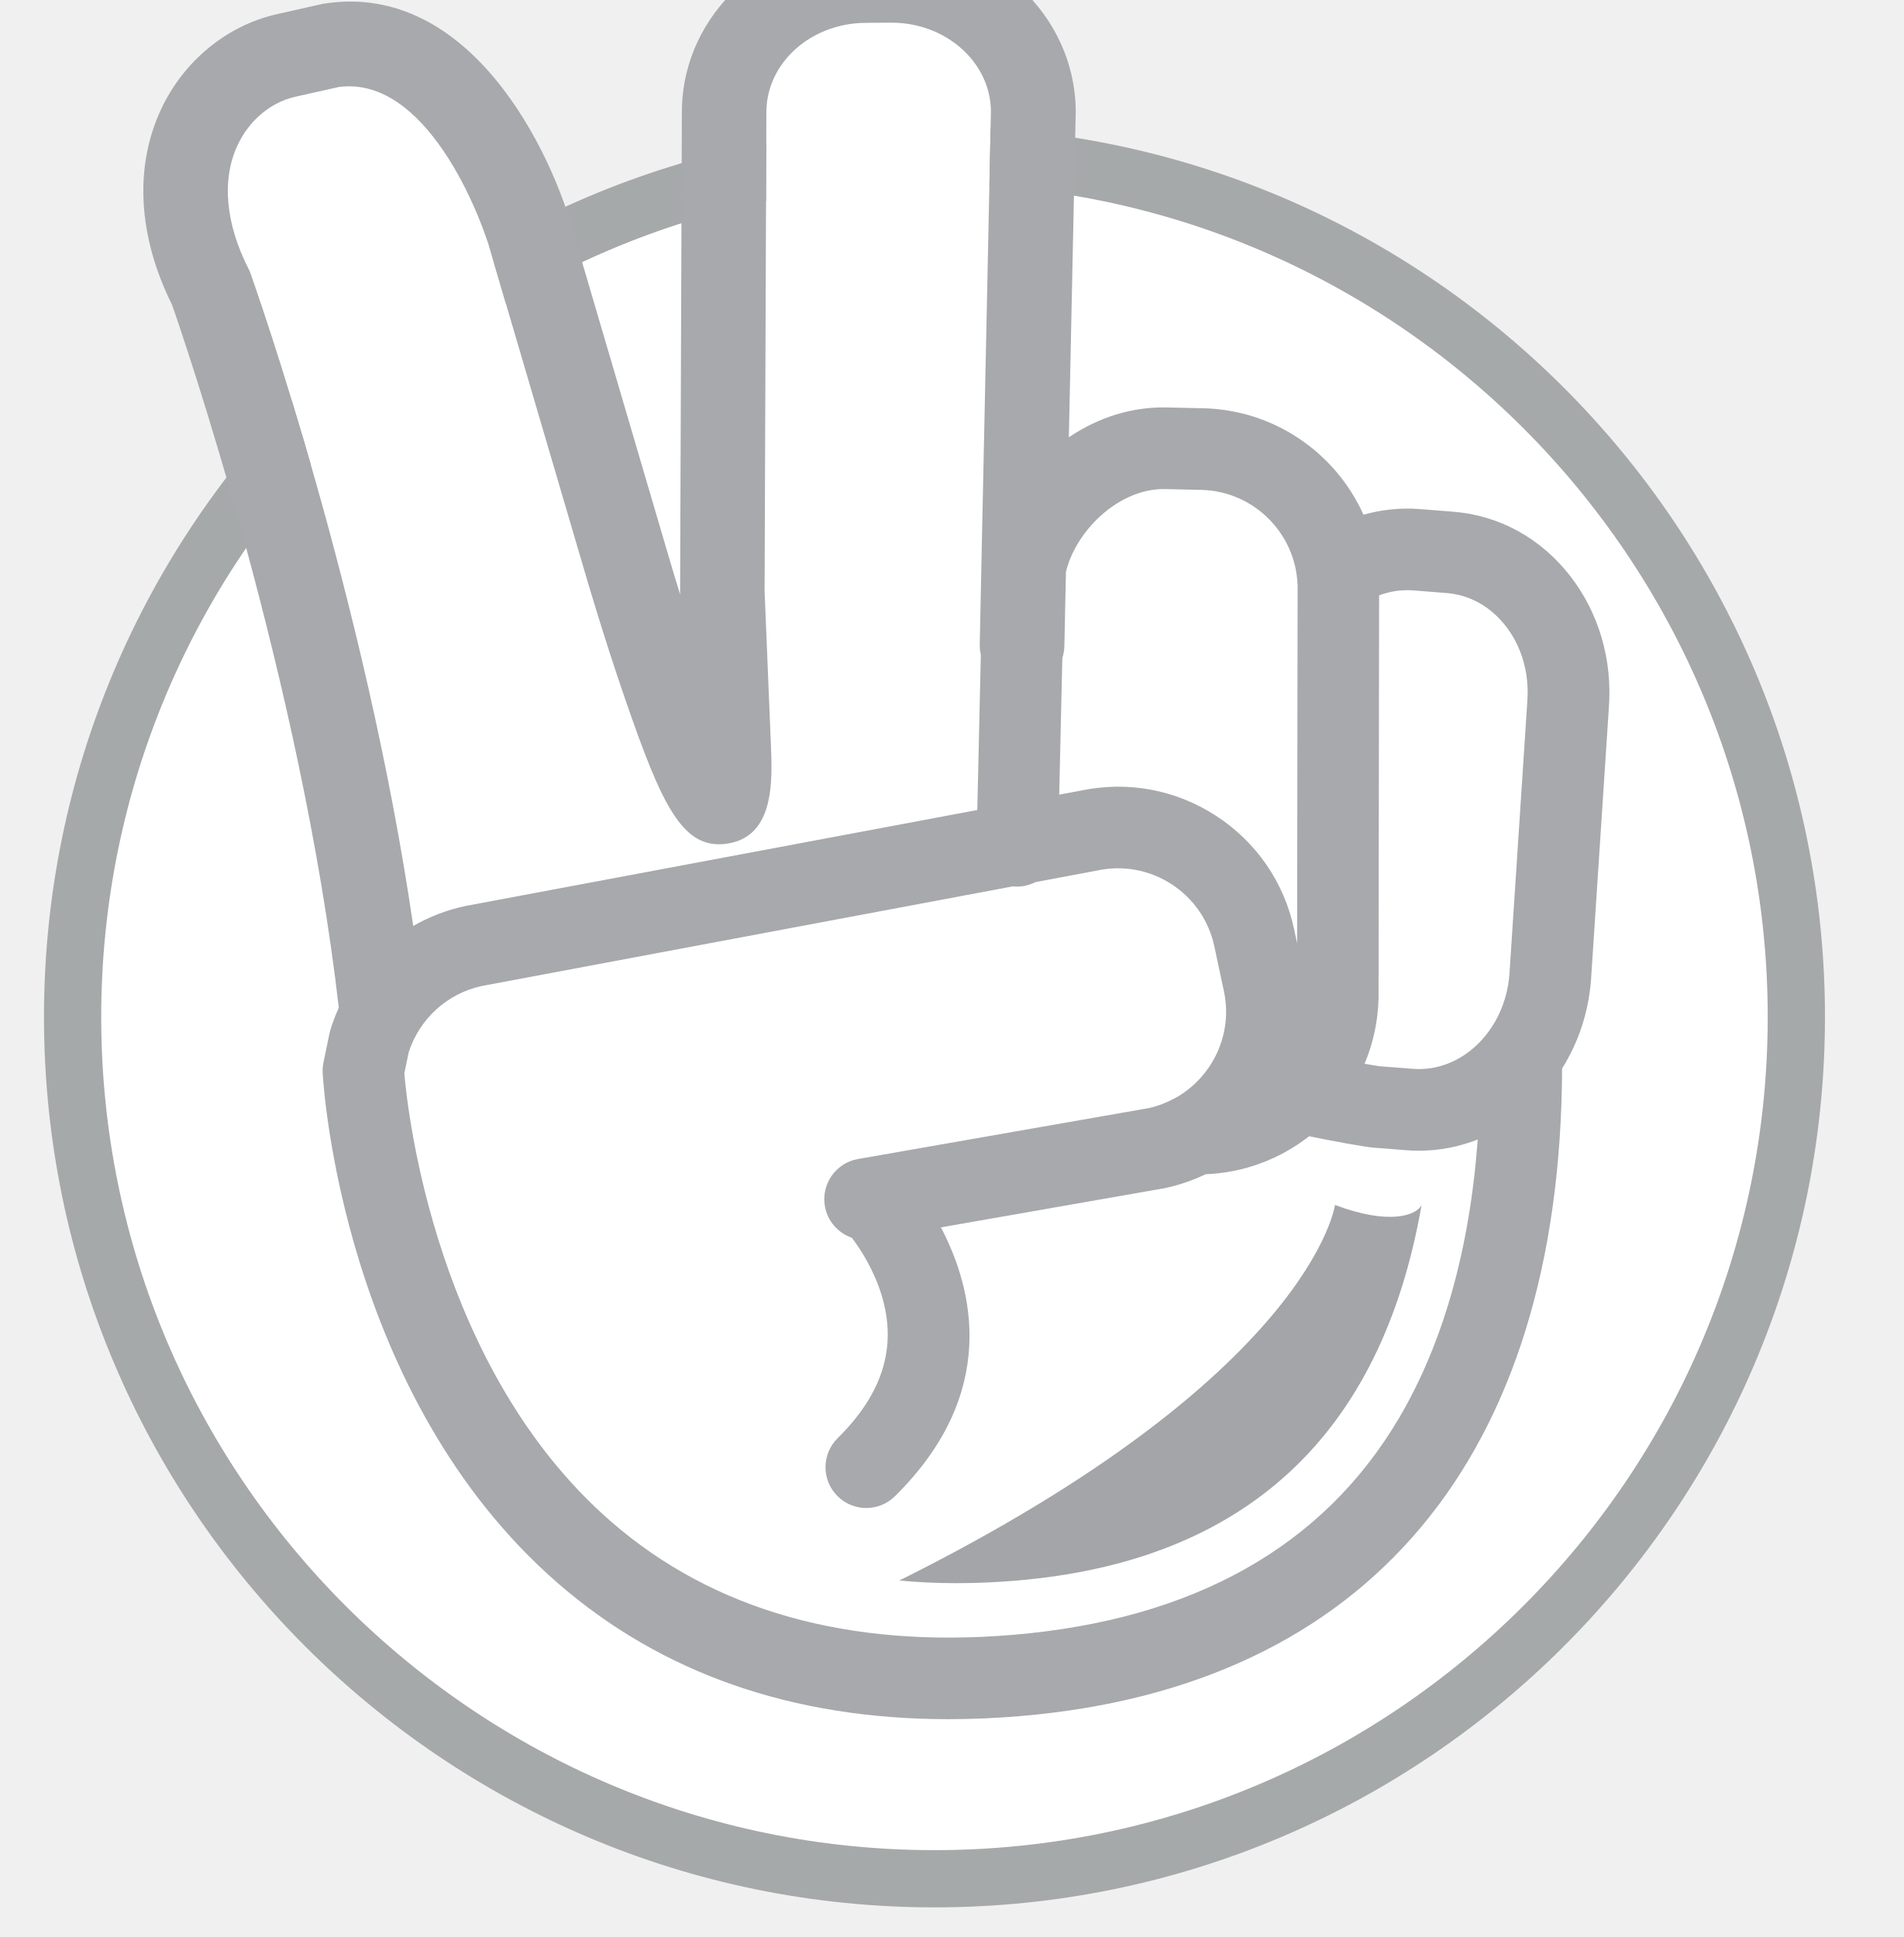
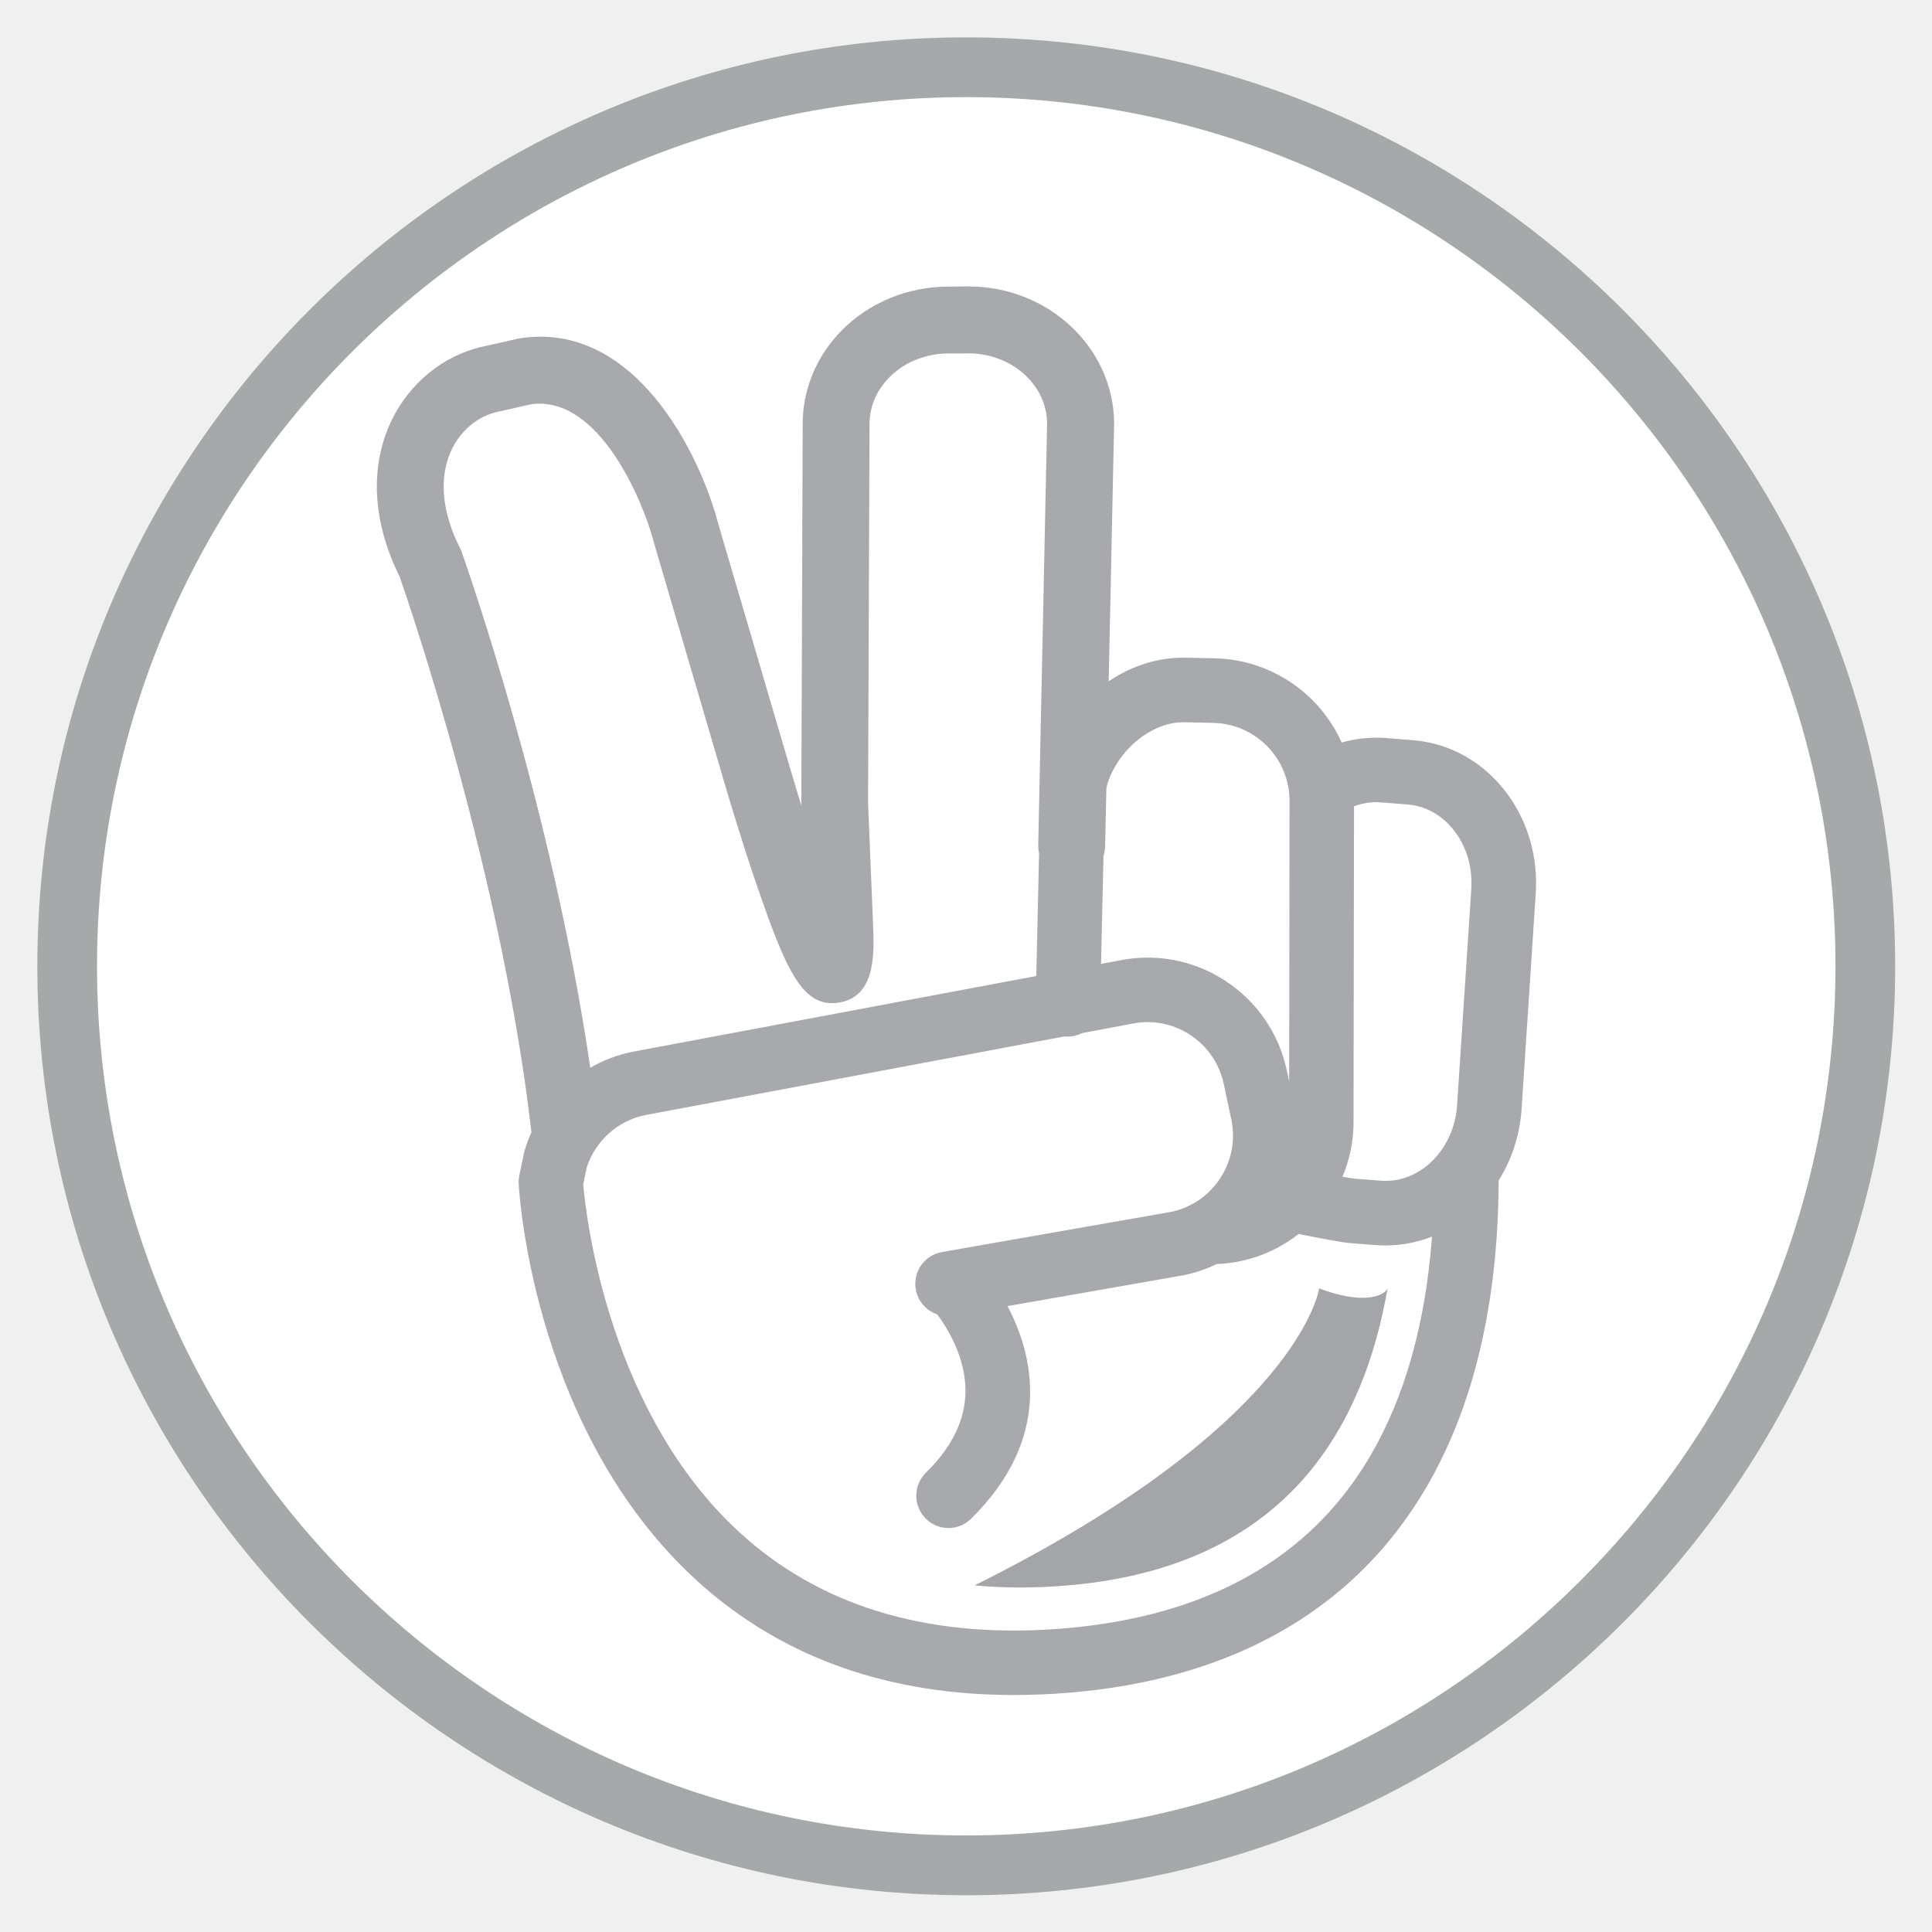
- <svg xmlns="http://www.w3.org/2000/svg" version="1.1" id="Calque_1" x="0px" y="0px" viewBox="160 285 280 285" xml:space="preserve">
-   <style type="text/css">
- 	.st0{fill:#FFFFFF;}
- 	.st1{fill:#A6A9A9;}
- 	.st2{fill:#A7A9AC;}
- 	.st3{fill:#A3A5A8;}
- </style>
-   <path class="st0" d="M424.27,434.64c0,70.03-56.77,126.79-126.8,126.79c-70.04,0-126.8-56.76-126.8-126.79  c0-70.02,56.76-126.8,126.8-126.8C367.5,307.84,424.27,364.62,424.27,434.64z" />
-   <path class="st1" d="M297.47,565.64c-72.23,0-131-58.78-131-131.01c0-72.24,58.77-131,131-131c72.23,0,131,58.76,131,131  C428.47,506.87,369.7,565.64,297.47,565.64z M297.47,312.07c-67.59,0-122.58,54.98-122.58,122.57  c0,67.57,54.99,122.58,122.58,122.58c67.59,0,122.58-55,122.58-122.58C420.05,367.05,365.06,312.07,297.47,312.07z" />
-   <path class="st0" d="M367.89,371.87l4.95,0.39c3.37,0.27,6.45,1.99,8.68,4.87c2.36,3.04,3.48,6.97,3.16,11.13l-2.63,40.13  c-0.65,8.21-7.01,14.43-14.19,13.87l-4.89-0.38c-0.34-0.04-1.18-0.18-2.23-0.36c1.25-2.97,1.98-6.22,2.06-9.64c0-0.04,0-0.09,0-0.13  l0.08-59.15C364.5,371.99,366.2,371.74,367.89,371.87z M321.16,361.62c2.98-3.04,6.75-4.74,10.21-4.66l5.34,0.12  c8,0.18,14.36,6.84,14.18,14.84c0,0.04,0,0.09,0,0.13l-0.07,51.75l-0.44-2.07c-1.48-6.93-5.57-12.86-11.51-16.71  c-5.92-3.84-12.98-5.15-19.88-3.69l-3.17,0.59l0.46-20.09c0.18-0.56,0.28-1.15,0.3-1.77l0.23-10.91  C317.41,366.6,318.96,363.86,321.16,361.62z M196.57,324.58c-3.42-6.71-3.99-13.19-1.61-18.25c1.71-3.64,4.88-6.29,8.5-7.1  l6.42-1.44c12.67-1.64,20.82,18.35,22.68,25.52c0.02,0.06,0.03,0.13,0.05,0.19l13.64,46.41c0.11,0.37,2.66,9.09,5.7,17.9  c5.4,15.65,8.47,22.4,15.15,21.3c6.88-1.13,6.53-9.31,6.3-14.72L272.48,372l0.26-70.4c-0.03-3.24,1.28-6.37,3.68-8.8  c2.75-2.79,6.71-4.41,10.85-4.44l3.77-0.03c0.04,0,0.08,0,0.11,0c7.99,0,14.53,5.79,14.63,12.98l-1.65,78.49  c-0.01,0.53,0.05,1.04,0.16,1.53l-0.52,22.85l-75.22,14.11c-0.05,0.01-0.1,0.02-0.15,0.03c-2.71,0.58-5.27,1.58-7.61,2.92  c-6.99-48.02-23.17-93.84-23.91-95.92C196.8,325.07,196.7,324.82,196.57,324.58z M309.03,525.54c-24.16,2.04-44.04-3.56-59.09-16.62  c-25.8-22.41-29.98-60.31-30.46-65.99l0.64-3.09c1.58-4.93,5.67-8.66,10.73-9.76l78.18-14.67c0.16,0.02,0.32,0.03,0.48,0.04  c1.01,0.01,1.97-0.23,2.82-0.66l8.94-1.68c0.05-0.01,0.1-0.02,0.15-0.03c3.79-0.81,7.67-0.09,10.92,2.01  c3.25,2.11,5.49,5.36,6.3,9.15l1.41,6.6c1.34,6.26-1.61,12.45-6.84,15.54c-0.18,0.09-0.36,0.19-0.54,0.29  c-1.14,0.61-2.37,1.08-3.68,1.37l-42.76,7.49c-3.26,0.57-5.45,3.68-4.88,6.95c0.39,2.23,1.97,3.95,3.97,4.64  c1.27,1.68,3.21,4.66,4.36,8.4c2.33,7.61,0.21,14.5-6.45,21.08c-2.36,2.33-2.39,6.13-0.06,8.49c1.17,1.19,2.72,1.79,4.27,1.79  c1.52,0,3.04-0.58,4.21-1.73c15.36-15.15,11.54-30.46,6.77-39.56l32.76-5.74c0.07-0.01,0.15-0.03,0.22-0.04  c2.11-0.45,4.1-1.15,5.96-2.04c5.71-0.22,10.98-2.27,15.23-5.59c3.44,0.71,8.21,1.58,9.38,1.67l4.95,0.39  c0.62,0.05,1.23,0.07,1.85,0.07c3.01,0,5.91-0.59,8.62-1.65c-1.19,16.13-5.05,29.86-11.53,40.9  C354.71,512.54,335.59,523.3,309.03,525.54z" />
-   <path class="st2" d="M391.01,369.77c-4.33-5.58-10.44-8.94-17.22-9.48l-4.95-0.39c-2.8-0.22-5.58,0.08-8.26,0.83  c-4.06-9.03-13.04-15.42-23.58-15.66l-5.34-0.12c-5.08-0.11-10.03,1.42-14.42,4.39l1.01-47.87c0-0.06,0-0.12,0-0.18  c-0.11-14.05-12.24-25.41-27.08-25.41c-0.07,0-0.13,0-0.2,0l-3.77,0.03c-7.42,0.05-14.58,3.02-19.63,8.15  c-4.73,4.8-7.31,11.07-7.26,17.57l-0.26,70.47c0,0.09,0,0.19,0.01,0.28l0,0.1c-0.64-2.05-1.25-4.09-1.83-6.07l-13.62-46.33  c-3.5-13.37-15.65-37.68-36.72-34.58c-0.15,0.02-0.31,0.05-0.46,0.08l-6.67,1.5c-7.34,1.64-13.71,6.86-17.04,13.95  c-4,8.51-3.43,18.73,1.59,28.81c1.65,4.73,19.02,55.35,24.53,103.43c-0.49,1.07-0.9,2.17-1.25,3.31c-0.05,0.17-0.09,0.34-0.13,0.52  l-0.87,4.2c-0.11,0.51-0.15,1.03-0.12,1.55c0.1,1.93,2.92,47.52,34.56,75.06c15.3,13.32,34.6,20.04,57.49,20.04  c3.43,0,6.95-0.15,10.54-0.45c51.27-4.32,79.53-38.15,79.74-95.29c2.35-3.74,3.87-8.16,4.25-12.96l2.63-40.13  C397.21,382.05,395.2,375.18,391.01,369.77z M367.89,371.87l4.95,0.39c3.37,0.27,6.45,1.99,8.68,4.87  c2.36,3.04,3.48,6.97,3.16,11.13l-2.63,40.13c-0.65,8.21-7.01,14.43-14.19,13.87l-4.89-0.38c-0.34-0.04-1.18-0.18-2.23-0.36  c1.25-2.97,1.98-6.22,2.06-9.64c0-0.04,0-0.09,0-0.13l0.08-59.15C364.5,371.99,366.2,371.74,367.89,371.87z M321.16,361.62  c2.98-3.04,6.75-4.74,10.21-4.66l5.34,0.12c8,0.18,14.36,6.84,14.18,14.84c0,0.04,0,0.09,0,0.13l-0.07,51.75l-0.44-2.07  c-1.48-6.93-5.57-12.86-11.51-16.71c-5.92-3.84-12.98-5.15-19.88-3.69l-3.17,0.59l0.46-20.09c0.18-0.56,0.28-1.15,0.3-1.77  l0.23-10.91C317.41,366.6,318.96,363.86,321.16,361.62z M196.57,324.58c-3.42-6.71-3.99-13.19-1.61-18.25  c1.71-3.64,4.88-6.29,8.5-7.1l6.42-1.44c12.67-1.64,20.82,18.35,22.68,25.52c0.02,0.06,0.03,0.13,0.05,0.19l13.64,46.41  c0.11,0.37,2.66,9.09,5.7,17.9c5.4,15.65,8.47,22.4,15.15,21.3c6.88-1.13,6.53-9.31,6.3-14.72L272.48,372l0.26-70.4  c-0.03-3.24,1.28-6.37,3.68-8.8c2.75-2.79,6.71-4.41,10.85-4.44l3.77-0.03c0.04,0,0.08,0,0.11,0c7.99,0,14.53,5.79,14.63,12.98  l-1.65,78.49c-0.01,0.53,0.05,1.04,0.16,1.53l-0.52,22.85l-75.22,14.11c-0.05,0.01-0.1,0.02-0.15,0.03  c-2.71,0.58-5.27,1.58-7.61,2.92c-6.99-48.02-23.17-93.84-23.91-95.92C196.8,325.07,196.7,324.82,196.57,324.58z M309.03,525.54  c-24.16,2.04-44.04-3.56-59.09-16.62c-25.8-22.41-29.98-60.31-30.46-65.99l0.64-3.09c1.58-4.93,5.67-8.66,10.73-9.76l78.18-14.67  c0.16,0.02,0.32,0.03,0.48,0.04c1.01,0.01,1.97-0.23,2.82-0.66l8.94-1.68c0.05-0.01,0.1-0.02,0.15-0.03  c3.79-0.81,7.67-0.09,10.92,2.01c3.25,2.11,5.49,5.36,6.3,9.15l1.41,6.6c1.34,6.26-1.61,12.45-6.84,15.54  c-0.18,0.09-0.36,0.19-0.54,0.29c-1.14,0.61-2.37,1.08-3.68,1.37l-42.76,7.49c-3.26,0.57-5.45,3.68-4.88,6.95  c0.39,2.23,1.97,3.95,3.97,4.64c1.27,1.68,3.21,4.66,4.36,8.4c2.33,7.61,0.21,14.5-6.45,21.08c-2.36,2.33-2.39,6.13-0.06,8.49  c1.17,1.19,2.72,1.79,4.27,1.79c1.52,0,3.04-0.58,4.21-1.73c15.36-15.15,11.54-30.46,6.77-39.56l32.76-5.74  c0.07-0.01,0.15-0.03,0.22-0.04c2.11-0.45,4.1-1.15,5.96-2.04c5.71-0.22,10.98-2.27,15.23-5.59c3.44,0.71,8.21,1.58,9.38,1.67  l4.95,0.39c0.62,0.05,1.23,0.07,1.85,0.07c3.01,0,5.91-0.59,8.62-1.65c-1.19,16.13-5.05,29.86-11.53,40.9  C354.71,512.54,335.59,523.3,309.03,525.54z" />
-   <path class="st3" d="M368.98,462.54c-0.79,1.17-4.47,2.81-12.59-0.25c0,0-3.38,24.99-64.09,55.26c2.73,0.26,5.54,0.39,8.43,0.39  c2.84,0,5.8-0.13,8.79-0.38c33.71-2.84,53.72-21.42,59.61-55.28C369.08,462.38,369.03,462.46,368.98,462.54z" />
+ <svg xmlns="http://www.w3.org/2000/svg" version="1.1" id="Calque_1" x="0px" y="0px" viewBox="158.22 280.12 279.97 279.97" xml:space="preserve">
+   <path fill="#FFFFFF" d="M428.537,420.145c0,71.961-58.336,130.281-130.297,130.281c-71.969,0-130.297-58.32-130.297-130.281  c0-71.949,58.328-130.297,130.297-130.297C370.201,289.855,428.537,348.195,428.537,420.145z" />
+   <path fill="#A6A9A9" d="M298.24,554.762c-74.219,0-134.609-60.398-134.609-134.617c0-74.234,60.391-134.609,134.609-134.609  c74.223,0,134.613,60.375,134.613,134.609C432.854,494.363,372.463,554.762,298.24,554.762z M298.24,294.195  c-69.453,0-125.961,56.496-125.961,125.949c0,69.43,56.508,125.953,125.961,125.953s125.961-56.512,125.961-125.953  C424.201,350.691,367.693,294.195,298.24,294.195z" />
+   <g>
+     <path fill="#A7A9AC" d="M376.342,394.758c-3.371-4.344-8.133-6.961-13.414-7.383l-3.859-0.305c-2.18-0.168-4.344,0.062-6.426,0.645   c-3.164-7.031-10.16-12.008-18.371-12.195l-4.156-0.094c-3.957-0.082-7.812,1.109-11.234,3.422l0.789-37.285   c0-0.047,0-0.098,0-0.141c-0.09-10.945-9.539-19.793-21.09-19.793c-0.059,0-0.105,0-0.16,0l-2.938,0.023   c-5.781,0.039-11.355,2.352-15.285,6.348c-3.688,3.738-5.699,8.625-5.66,13.684l-0.195,54.891c0,0.07,0,0.148,0,0.219v0.074   c-0.492-1.594-0.969-3.184-1.426-4.727l-10.605-36.086c-2.727-10.41-12.191-29.348-28.602-26.934   c-0.113,0.016-0.242,0.039-0.352,0.062l-5.203,1.168c-5.719,1.277-10.672,5.344-13.27,10.863   c-3.117,6.629-2.672,14.594,1.238,22.445c1.285,3.684,14.816,43.109,19.109,80.555c-0.383,0.836-0.703,1.695-0.977,2.578   c-0.035,0.137-0.07,0.27-0.105,0.41l-0.672,3.27c-0.09,0.391-0.121,0.805-0.094,1.207c0.074,1.5,2.27,37.012,26.914,58.465   c11.918,10.367,26.953,15.602,44.781,15.602c2.668,0,5.414-0.109,8.207-0.344c39.938-3.367,61.949-29.719,62.109-74.227   c1.832-2.906,3.012-6.352,3.305-10.086l2.051-31.258C381.17,404.324,379.607,398.973,376.342,394.758z M358.326,396.395   l3.863,0.305c2.621,0.207,5.023,1.547,6.758,3.793c1.836,2.367,2.715,5.426,2.465,8.668l-2.051,31.258   c-0.504,6.395-5.457,11.238-11.055,10.797l-3.809-0.289c-0.266-0.031-0.918-0.141-1.738-0.285c0.977-2.309,1.547-4.844,1.605-7.504   c0-0.031,0-0.074,0-0.102l0.07-46.07C355.689,396.488,357.014,396.293,358.326,396.395z M321.928,388.41   c2.332-2.367,5.262-3.691,7.961-3.629l4.16,0.094c6.23,0.137,11.176,5.324,11.039,11.559c0,0.031,0,0.07,0,0.102l-0.051,40.305   l-0.344-1.609c-1.156-5.398-4.344-10.016-8.965-13.016c-4.609-2.992-10.113-4.012-15.488-2.875l-2.465,0.461l0.355-15.648   c0.141-0.438,0.215-0.898,0.234-1.379l0.188-8.5C319.014,392.293,320.221,390.156,321.928,388.41z M224.893,359.562   c-2.664-5.227-3.105-10.273-1.254-14.215c1.328-2.836,3.805-4.898,6.621-5.531l5-1.125c9.871-1.273,16.223,14.297,17.668,19.879   c0.012,0.051,0.023,0.102,0.039,0.148l10.617,36.152c0.09,0.285,2.078,7.078,4.445,13.938c4.203,12.195,6.594,17.445,11.801,16.594   c5.363-0.883,5.082-7.254,4.902-11.465l-0.719-17.441l0.211-54.836c-0.031-2.52,0.992-4.961,2.867-6.852   c2.137-2.172,5.219-3.438,8.445-3.461l2.938-0.02c0.031,0,0.066,0,0.086,0c6.227,0,11.32,4.512,11.398,10.109l-1.285,61.133   c-0.012,0.414,0.035,0.809,0.121,1.191l-0.406,17.797l-58.586,10.992c-0.039,0.004-0.078,0.016-0.117,0.023   c-2.109,0.449-4.102,1.23-5.93,2.273c-5.445-37.398-18.047-73.09-18.625-74.711C225.076,359.945,224.998,359.75,224.893,359.562z    M312.486,516.09c-18.824,1.582-34.301-2.773-46.02-12.949c-20.098-17.457-23.355-46.973-23.73-51.395l0.496-2.414   c1.234-3.836,4.422-6.742,8.367-7.598l60.887-11.426c0.129,0.016,0.25,0.023,0.375,0.031c0.785,0.008,1.535-0.18,2.203-0.516   l6.953-1.309c0.039-0.008,0.078-0.016,0.121-0.023c2.949-0.629,5.973-0.074,8.5,1.562c2.531,1.645,4.285,4.18,4.914,7.129   l1.094,5.141c1.047,4.879-1.254,9.695-5.32,12.105c-0.148,0.066-0.285,0.145-0.426,0.223c-0.891,0.48-1.848,0.844-2.867,1.066   l-33.309,5.836c-2.531,0.441-4.242,2.871-3.797,5.414c0.297,1.738,1.531,3.074,3.094,3.613c0.984,1.309,2.5,3.633,3.391,6.543   c1.816,5.926,0.168,11.293-5.023,16.418c-1.836,1.812-1.859,4.773-0.043,6.613c0.91,0.93,2.113,1.398,3.324,1.398   c1.188,0,2.367-0.457,3.277-1.355c11.965-11.797,8.992-23.719,5.277-30.809l25.516-4.473c0.055-0.004,0.113-0.02,0.168-0.031   c1.645-0.352,3.191-0.898,4.645-1.586c4.453-0.172,8.555-1.773,11.859-4.359c2.688,0.555,6.398,1.234,7.305,1.309l3.859,0.301   c0.484,0.039,0.953,0.051,1.438,0.051c2.344,0,4.605-0.453,6.719-1.277c-0.93,12.555-3.93,23.25-8.988,31.852   C348.061,505.965,333.17,514.34,312.486,516.09z" />
+     <path fill="#A4A5A8" d="M359.182,467.02c-0.617,0.906-3.48,2.188-9.805-0.195c0,0-2.633,19.461-49.922,43.035   c2.133,0.207,4.316,0.309,6.566,0.309c2.211,0,4.516-0.102,6.844-0.297c26.258-2.215,41.836-16.68,46.43-43.059   C359.264,466.891,359.221,466.949,359.182,467.02z" />
+   </g>
</svg>
